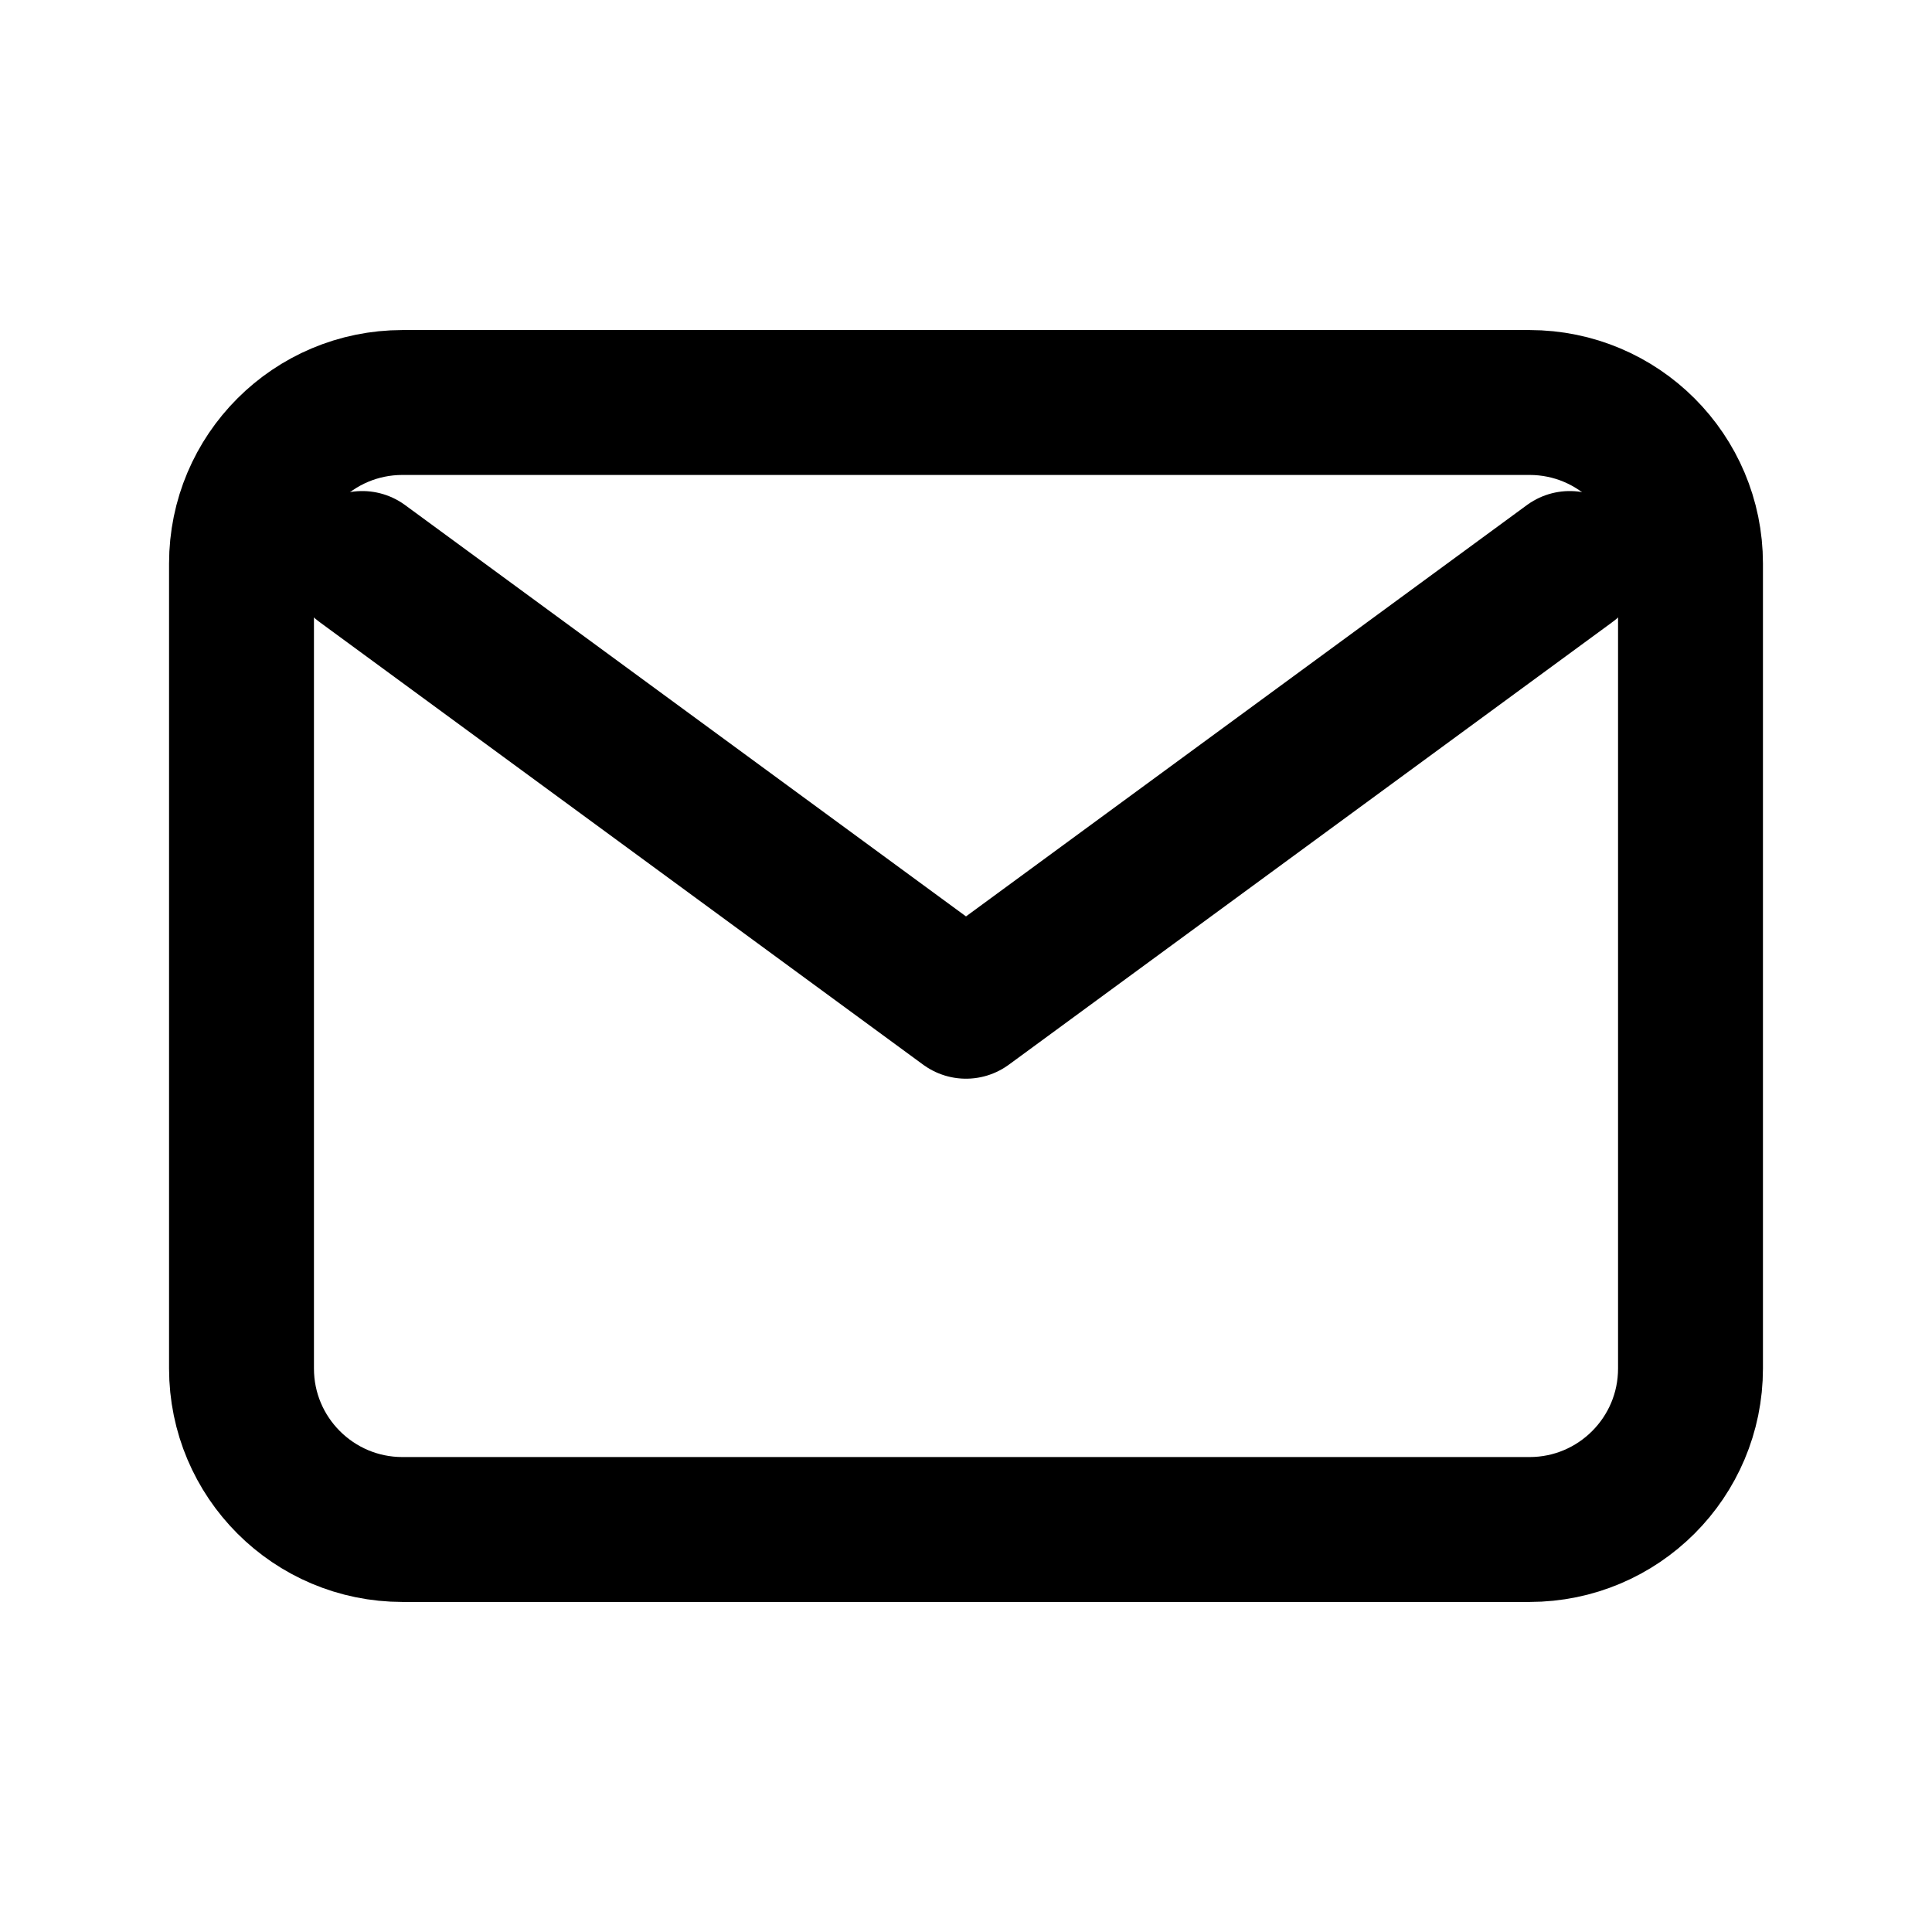
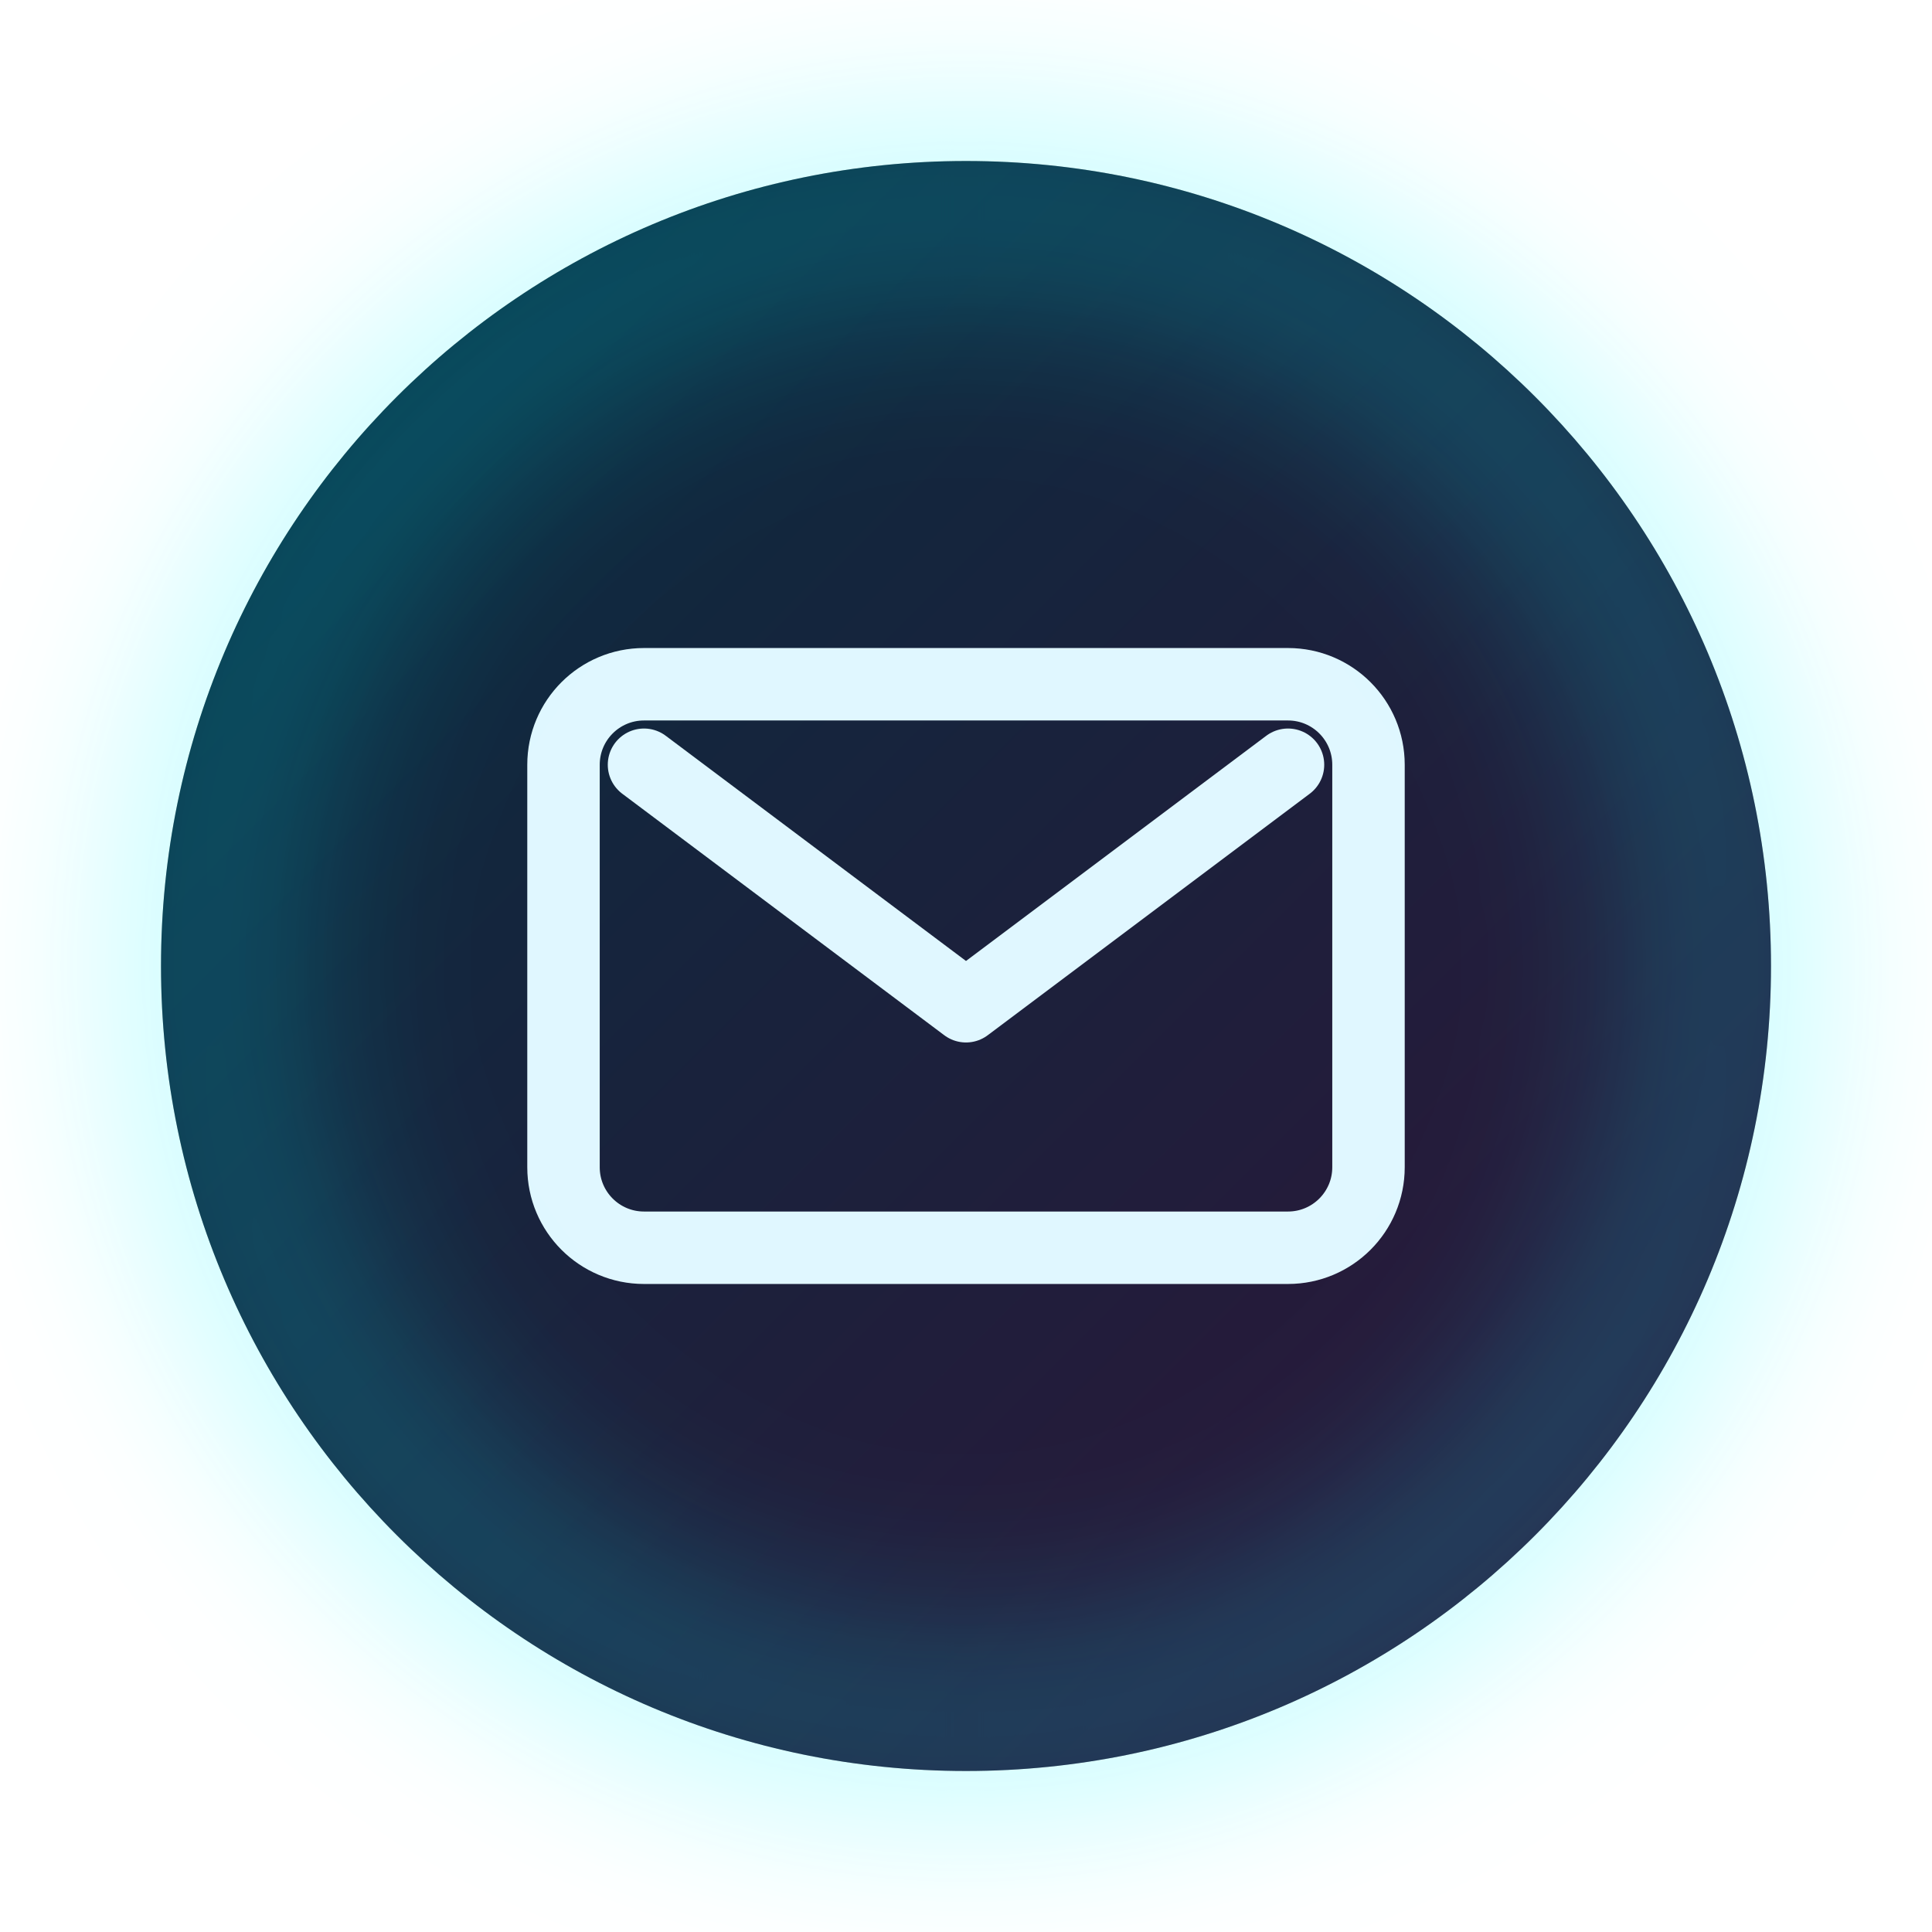
- <svg xmlns="http://www.w3.org/2000/svg" viewBox="0 0 24 24" fill="none" stroke="currentColor" stroke-width="1.8" stroke-linecap="round" stroke-linejoin="round">
-   <rect x="3" y="5" width="18" height="14" rx="2" />
-   <path d="M4.5 7 12 12.5 19.5 7" />
+ <svg xmlns="http://www.w3.org/2000/svg" viewBox="0 0 48 48">
+   <defs>
+     <linearGradient id="mailGrad" x1="0%" y1="0%" x2="100%" y2="100%">
+       <stop offset="0%" stop-color="#00e0ff" />
+       <stop offset="100%" stop-color="#ff3fd1" />
+     </linearGradient>
+     <filter id="iconGlow" x="-50%" y="-50%" width="200%" height="200%">
+       <feGaussianBlur stdDeviation="2.5" result="blur" />
+       <feColorMatrix in="blur" type="matrix" values="0 0 0 0 0.0                 0 0 0 0 0.9                 0 0 0 0 1.0                 0 0 0 0.7 0" />
+     </filter>
+   </defs>
+   <circle cx="24" cy="24" r="20" fill="#050816" />
+   <circle cx="24" cy="24" r="20" fill="url(#mailGrad)" opacity="0.18" />
+   <rect x="14" y="17" width="20" height="14" rx="2" ry="2" fill="none" stroke="#e0f7ff" stroke-width="1.8" />
+   <path d="M16 19l8 6 8-6" fill="none" stroke="#e0f7ff" stroke-width="1.8" stroke-linecap="round" stroke-linejoin="round" />
+   <circle cx="24" cy="24" r="19" fill="none" stroke="url(#mailGrad)" stroke-width="1.4" filter="url(#iconGlow)" />
</svg>
